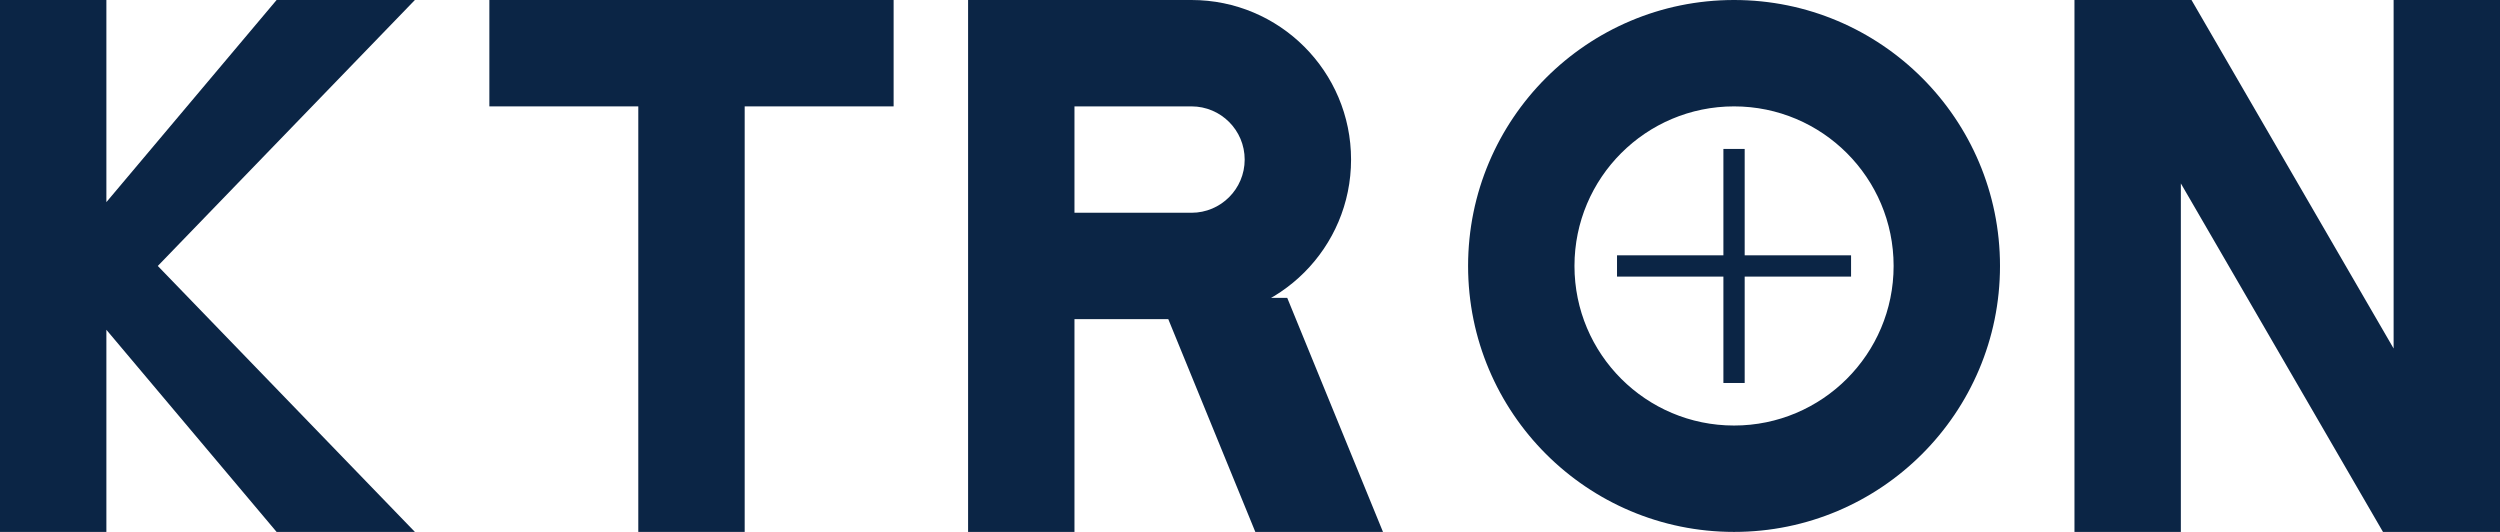
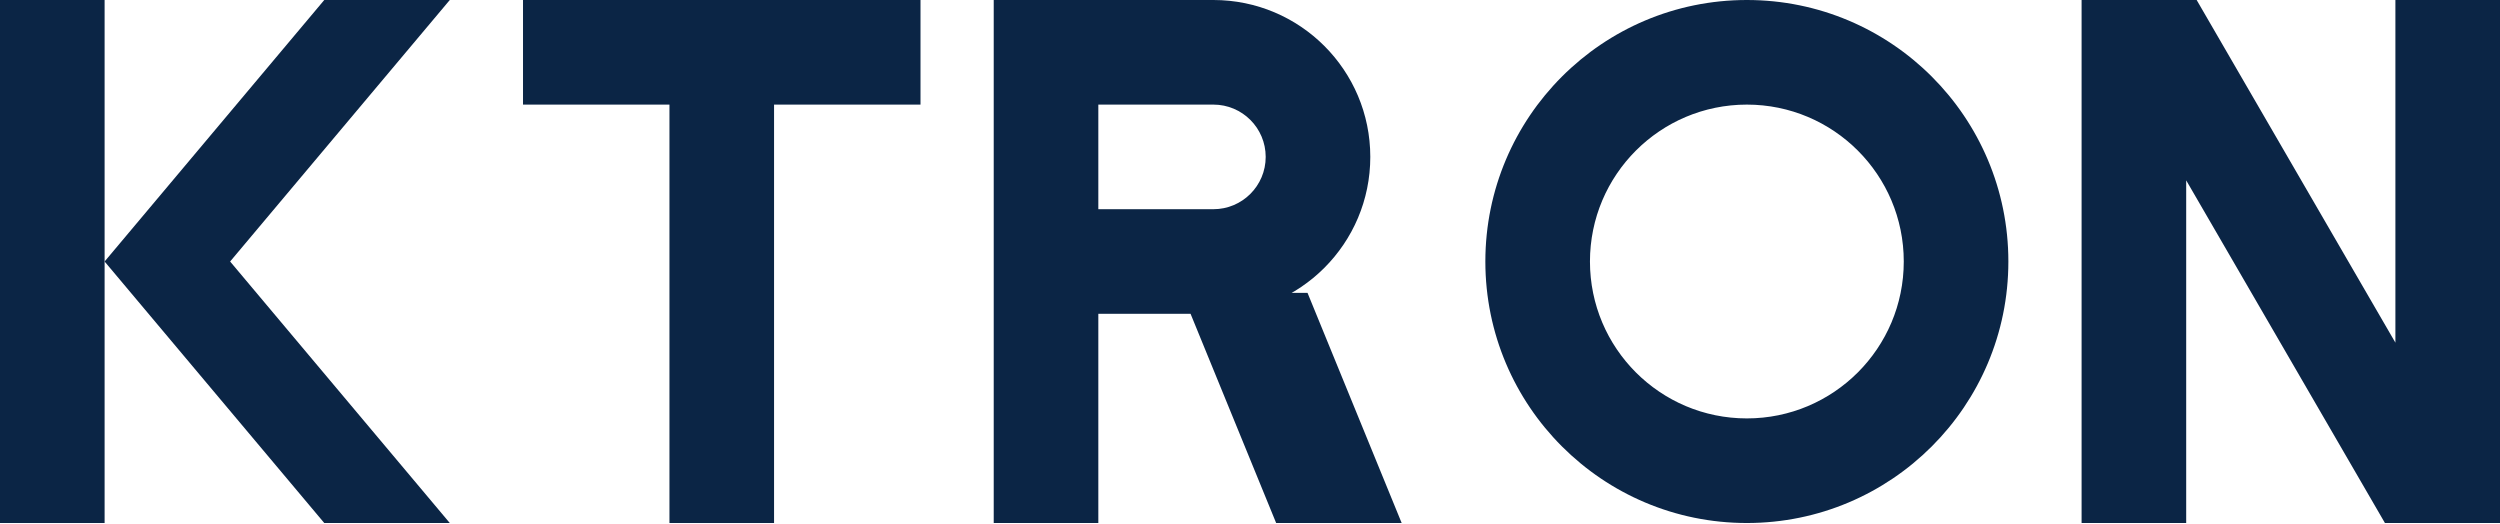
- <svg xmlns="http://www.w3.org/2000/svg" viewBox="14 0 470 100" role="img" aria-label="KTRON">
+ <svg xmlns="http://www.w3.org/2000/svg" viewBox="0 0 478 100" role="img" aria-label="KTRON">
  <g fill="#0B2545">
-     <path d="M14 0H34V100H14Z M66 0H92L34 60V38Z M34 62V40L92 100H66Z" />
-     <path d="M106 0H182V20H106Z M134 20H154V100H134Z" />
-     <path d="M196 0H216V100H196Z M216 0H238A30 30 0 0 1 238 60H216V40H238A10 10 0 0 0 238 20H216Z M232 56H256L274 100H250Z" />
-     <path d="M404 0H424V100H404Z M464 0H484V100H464Z M404 0H426L484 100H462Z" />
+     <path d="M0 0H20V100H0Z" />
+     <path d="M100 0H176V20H100Z M128 20H148V100H128Z" />
+     <path d="M190 0H210V100H190Z M210 0H232A30 30 0 0 1 232 60H210V40H232A10 10 0 0 0 232 20H210Z M226 56H250L268 100H244Z" />
+     <path fill-rule="evenodd" d="M284 50A50 50 0 1 0 384 50A50 50 0 1 0 284 50Z M304 50A30 30 0 1 0 364 50A30 30 0 1 0 304 50Z" />
+     <path d="M398 0H418V100H398Z M458 0H478V100H458Z M398 0H420L478 100H456Z" />
  </g>
-   <path fill="#0B2545" fill-rule="evenodd" d="M290 50A50 50 0 1 0 390 50A50 50 0 1 0 290 50Z M310 50A30 30 0 1 0 370 50A30 30 0 1 0 310 50Z" />
-   <path fill="#0B2545" d="M338 28H342V72H338Z M318 48H362V52H318Z" />
+   <path fill="#0B2545" d="M20 50L62 0H86L44 50L86 100H62Z" />
</svg>
